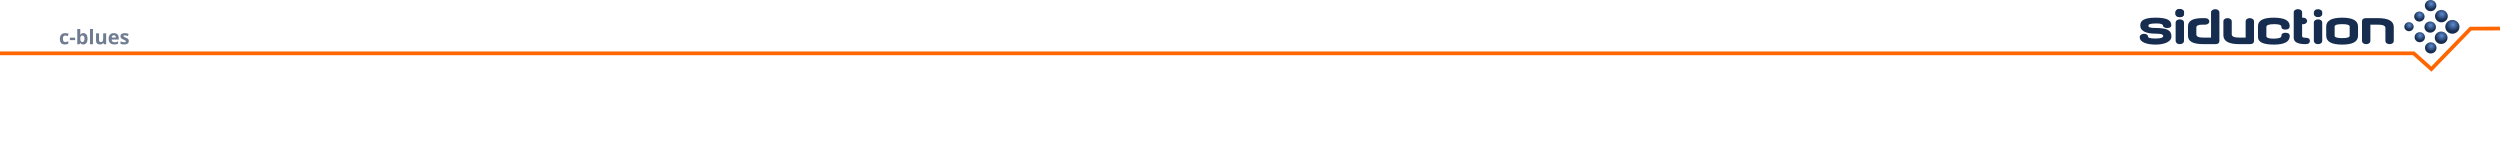
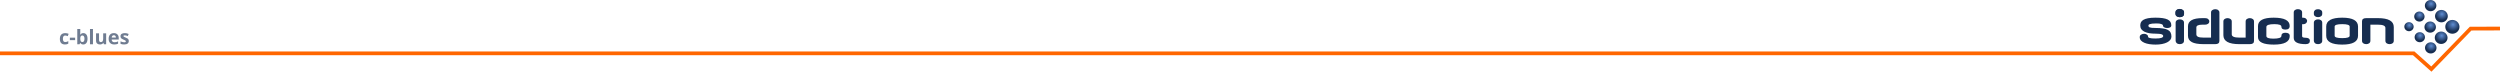
- <svg xmlns="http://www.w3.org/2000/svg" xmlns:xlink="http://www.w3.org/1999/xlink" width="510.975mm" height="30.272mm" viewBox="0 0 510.975 30.272" version="1.1" id="svg241">
+ <svg xmlns="http://www.w3.org/2000/svg" xmlns:xlink="http://www.w3.org/1999/xlink" width="510.975mm" height="15.327mm" viewBox="0 0 510.975 15.327" version="1.1" id="svg241">
  <defs id="defs235">
    <filter color-interpolation-filters="sRGB" y="-0.25" x="-0.25" height="1.5" width="1.5" id="filter8554-99-02-3-9">
      <feGaussianBlur result="blur" stdDeviation="1" in="SourceAlpha" id="feGaussianBlur8556-3-0-6-6" />
      <feColorMatrix values="-1 0 0 0 1 0 -1 0 0 1 0 0 -1 0 1 0 0 0 0.5 0 " type="matrix" result="bluralpha" id="feColorMatrix8558-6-1-1-3" />
      <feOffset result="offsetBlur" dy="-1" dx="1" in="bluralpha" id="feOffset8560-0-9-0-0" />
      <feMerge id="feMerge8562-5-62-6-7">
        <feMergeNode in="offsetBlur" id="feMergeNode8564-0-1-3-3" />
        <feMergeNode in="SourceGraphic" id="feMergeNode8566-2-20-2-6" />
      </feMerge>
    </filter>
    <radialGradient r="57.48" fy="477.451" fx="1027.858" cy="477.451" cx="1027.858" spreadMethod="pad" gradientTransform="matrix(1.050775,1.050775,-1.050783,1.050783,525.8897,-1084.383)" gradientUnits="userSpaceOnUse" id="radialGradient4414-6" xlink:href="#linearGradient6147-1-1-4-4-7-0-8" />
    <linearGradient id="linearGradient6147-1-1-4-4-7-0-8">
      <stop id="stop6149-6-3-9-3-3-6-8" offset="0" style="stop-color:#5f8dd3;stop-opacity:1;" />
      <stop id="stop6151-5-0-9-5-1-1-4" offset="1" style="stop-color:#162d50;stop-opacity:1;" />
    </linearGradient>
    <radialGradient r="57.48" fy="477.451" fx="1027.858" cy="477.451" cx="1027.858" spreadMethod="pad" gradientTransform="matrix(0.9456978,0.9456978,-0.945705,0.945705,447.8633,-788.2007)" gradientUnits="userSpaceOnUse" id="radialGradient4416-0" xlink:href="#linearGradient6147-1-1-4-4-7-0-8" />
    <radialGradient r="57.48" fy="477.451" fx="1027.858" cy="477.451" cx="1027.858" spreadMethod="pad" gradientTransform="matrix(0.9456978,0.9456978,-0.945705,0.945705,450.9047,-1055.452)" gradientUnits="userSpaceOnUse" id="radialGradient4418-7" xlink:href="#linearGradient6147-1-1-4-4-7-0-8" />
    <radialGradient r="57.48" fy="477.451" fx="1027.858" cy="477.451" cx="1027.858" spreadMethod="pad" gradientTransform="matrix(0.851128,0.851128,-0.8511345,0.8511345,367.1662,-775.3736)" gradientUnits="userSpaceOnUse" id="radialGradient4420-0" xlink:href="#linearGradient6147-1-1-4-4-7-0-8" />
    <radialGradient r="57.48" fy="477.451" fx="1027.858" cy="477.451" cx="1027.858" spreadMethod="pad" gradientTransform="matrix(0.851128,0.851128,-0.8511345,0.8511345,372.2682,-1040.564)" gradientUnits="userSpaceOnUse" id="radialGradient4422-1" xlink:href="#linearGradient6147-1-1-4-4-7-0-8" />
    <radialGradient r="57.48" fy="477.451" fx="1027.858" cy="477.451" cx="1027.858" spreadMethod="pad" gradientTransform="matrix(0.851128,0.851128,-0.8511345,0.8511345,374.0157,-518.0131)" gradientUnits="userSpaceOnUse" id="radialGradient4424-0" xlink:href="#linearGradient6147-1-1-4-4-7-0-8" />
    <radialGradient r="57.48" fy="477.451" fx="1027.858" cy="477.451" cx="1027.858" spreadMethod="pad" gradientTransform="matrix(0.7660152,0.7660152,-0.766021,0.766021,288.1778,-519.6793)" gradientUnits="userSpaceOnUse" id="radialGradient4426-1" xlink:href="#linearGradient6147-1-1-4-4-7-0-8" />
    <radialGradient r="57.48" fy="477.451" fx="1027.858" cy="477.451" cx="1027.858" spreadMethod="pad" gradientTransform="matrix(0.7660152,0.7660152,-0.766021,0.766021,283.389,-774.979)" gradientUnits="userSpaceOnUse" id="radialGradient4428-3" xlink:href="#linearGradient6147-1-1-4-4-7-0-8" />
    <radialGradient r="57.48" fy="477.451" fx="1027.858" cy="477.451" cx="1027.858" spreadMethod="pad" gradientTransform="matrix(0.6894137,0.6894137,-0.6894189,0.6894189,199.7738,-532.3286)" gradientUnits="userSpaceOnUse" id="radialGradient4430-7" xlink:href="#linearGradient6147-1-1-4-4-7-0-8" />
  </defs>
  <g id="layer1" transform="translate(108.077,-7.542757)">
    <g id="g148" transform="matrix(0.2645833,0,0,0.2645833,49.07467,-314.3939)">
      <g id="g85">
        <g transform="matrix(0.9240419,0,0,0.8999183,-242.5144,337.8642)" style="fill:#162d50;filter:url(#filter8554-99-02-3-9)" id="g8175-0-0">
          <g transform="matrix(0.6559641,0,0,0.6559641,1303.352,859.7596)" id="g5199-50-5-8-3-5-9-5-7-6-0-6-6-3-4-0-2-3-24-8-0-1-1-3-6-9" style="fill:#162d50;fill-opacity:1">
            <path d="m 180.339,201.325 q 10.67,0 15.412,2.371 4.742,2.371 4.742,7.621 0,1.948 -1.609,2.794 -1.524,0.762 -3.641,0.762 -2.202,0 -3.811,-0.931 -1.609,-0.931 -1.609,-2.625 0,-0.762 -1.863,-1.609 -1.863,-0.847 -6.69,-0.847 -3.218,0 -5.166,0.254 -1.948,0.254 -3.049,0.677 -1.101,0.339 -1.44,0.931 -0.339,0.508 -0.339,1.016 0,0.677 0.339,1.27 0.339,0.593 1.355,1.016 1.016,0.339 2.794,0.593 1.778,0.169 4.657,0.169 5.674,0 9.569,0.677 3.895,0.593 6.266,1.948 2.371,1.355 3.387,3.557 1.016,2.117 1.016,5.166 0,2.286 -1.44,4.234 -1.44,1.863 -4.149,3.303 -2.625,1.355 -6.351,2.117 -3.726,0.762 -8.214,0.762 -4.234,0 -7.96,-0.593 -3.641,-0.593 -6.351,-1.778 -2.71,-1.186 -4.319,-2.964 -1.609,-1.863 -1.609,-4.403 0,-2.117 1.609,-3.218 1.694,-1.186 3.98,-1.186 2.032,0 3.557,1.101 1.524,1.016 1.524,3.049 0,0.677 2.032,1.355 2.032,0.677 7.113,0.677 5.589,0 7.791,-0.847 2.286,-0.847 2.286,-2.286 0,-0.762 -0.423,-1.355 -0.423,-0.593 -1.524,-1.016 -1.101,-0.423 -2.964,-0.593 -1.863,-0.254 -4.742,-0.254 -4.403,0 -8.045,-0.593 -3.557,-0.677 -6.182,-1.948 -2.54,-1.355 -3.98,-3.303 -1.355,-2.032 -1.355,-4.827 0,-2.286 0.847,-4.149 0.847,-1.863 3.049,-3.218 2.202,-1.355 5.928,-2.117 3.726,-0.762 9.569,-0.762 z" style="font-style:normal;font-variant:normal;font-weight:normal;font-stretch:normal;font-size:268.141px;line-height:125%;font-family:Axaxax;-inkscape-font-specification:Axaxax;letter-spacing:0px;word-spacing:0px;fill:#162d50;fill-opacity:1;stroke:none" id="path3617-6-5-3-1-8-1-3-1-36-1-6-8-3-7-1-8-2-7-12-8-7-5-6-8-9" />
            <path d="m 211.345,190.232 q 2.202,0 3.726,1.186 1.609,1.101 1.609,3.049 v 1.863 q 0,2.117 -1.609,3.218 -1.524,1.101 -3.726,1.101 -2.286,0 -3.811,-1.186 -1.524,-1.186 -1.524,-3.133 v -1.863 q 0,-1.778 1.44,-2.964 1.44,-1.27 3.895,-1.27 z m 0,13.295 q 2.202,0 3.726,1.101 1.609,1.101 1.609,3.218 v 23.795 q 0,2.032 -1.609,3.218 -1.524,1.101 -3.726,1.101 -2.456,0 -3.895,-1.27 -1.44,-1.27 -1.44,-3.049 v -23.795 q 0,-1.948 1.524,-3.133 1.524,-1.186 3.811,-1.186 z" style="font-style:normal;font-variant:normal;font-weight:normal;font-stretch:normal;font-size:268.141px;line-height:125%;font-family:Axaxax;-inkscape-font-specification:Axaxax;letter-spacing:0px;word-spacing:0px;fill:#162d50;fill-opacity:1;stroke:none" id="path3619-5-0-8-8-4-4-7-6-0-7-2-3-9-7-5-4-6-4-8-1-2-9-4-7-4" />
            <path d="m 256.469,190.232 q 2.456,0 3.895,1.27 1.44,1.186 1.44,2.964 v 37.259 q 0,4.234 -5.25,4.234 h -14.988 q -10.162,0 -14.988,-2.71 -4.827,-2.71 -4.827,-8.214 v -12.448 q 0,-10.67 18.46,-10.67 h 3.387 q 2.54,0 3.895,1.27 1.44,1.186 1.44,2.964 0,1.948 -1.524,3.133 -1.524,1.186 -3.811,1.186 h -3.387 q -7.791,0 -7.791,3.641 v 8.976 q 0,2.202 2.202,3.303 2.202,1.016 7.029,1.016 h 9.484 v -32.941 q 0,-1.948 1.609,-3.049 1.609,-1.186 3.726,-1.186 z" style="font-style:normal;font-variant:normal;font-weight:normal;font-stretch:normal;font-size:268.141px;line-height:125%;font-family:Axaxax;-inkscape-font-specification:Axaxax;letter-spacing:0px;word-spacing:0px;fill:#162d50;fill-opacity:1;stroke:none" id="path3621-0-7-7-0-0-3-6-4-4-7-9-2-0-0-8-3-0-7-9-2-4-7-7-9-5" />
            <path d="m 287.113,235.959 q -20.239,0 -20.239,-11.686 v -17.952 q 0,-2.117 1.524,-3.218 1.609,-1.186 3.811,-1.186 2.117,0 3.726,1.186 1.609,1.101 1.609,3.218 v 16.851 q 0,4.234 9.569,4.234 h 8.129 v -21.085 q 0,-2.117 1.524,-3.218 1.609,-1.186 3.811,-1.186 2.117,0 3.726,1.186 1.609,1.101 1.609,3.218 v 25.489 q 0,4.149 -5.335,4.149 z" style="font-style:normal;font-variant:normal;font-weight:normal;font-stretch:normal;font-size:268.141px;line-height:125%;font-family:Axaxax;-inkscape-font-specification:Axaxax;letter-spacing:0px;word-spacing:0px;fill:#162d50;fill-opacity:1;stroke:none" id="path3623-8-3-3-1-8-6-9-9-4-8-7-3-4-7-0-1-6-5-3-2-1-0-9-0-1" />
            <path d="m 330.967,201.325 q 20.408,0 20.408,10.839 0,4.742 -5.504,4.742 -5.081,0 -5.081,-3.811 0,-3.303 -9.061,-3.303 -10.077,0 -10.077,3.726 v 11.771 q 0,3.472 8.722,3.472 10.416,0 10.416,-3.472 0,-4.234 5.081,-4.234 5.589,0 5.589,4.234 0,11.263 -20.323,11.263 -20.154,0 -20.154,-9.823 v -14.396 q 0,-11.008 19.985,-11.008 z" style="font-style:normal;font-variant:normal;font-weight:normal;font-stretch:normal;font-size:268.141px;line-height:125%;font-family:Axaxax;-inkscape-font-specification:Axaxax;letter-spacing:0px;word-spacing:0px;fill:#162d50;fill-opacity:1;stroke:none" id="path3625-1-8-1-7-4-7-7-5-96-0-0-6-3-4-0-1-9-6-6-69-6-6-7-3-0" />
            <path d="m 367.196,201.327 0.962,-0.002 c 1.694,-0.003 3.02,0.423 3.98,1.27 0.96,0.847 1.44,1.863 1.44,3.049 0,1.129 -0.48,2.117 -1.44,2.964 -0.96,0.847 -2.287,1.303 -3.98,1.27 l -0.962,-0.018 0.004,15.684 c 0,1.355 1.411,2.032 4.234,2.032 3.782,0 5.674,1.355 5.674,4.065 0,2.879 -1.778,4.319 -5.335,4.319 -10.162,0 -15.242,-2.738 -15.242,-8.214 v -33.254 c 0,-1.411 0.536,-2.484 1.609,-3.218 1.073,-0.734 2.315,-1.101 3.726,-1.101 1.468,0 2.71,0.367 3.726,1.101 1.073,0.734 1.609,1.807 1.609,3.218 z" style="font-style:normal;font-variant:normal;font-weight:normal;font-stretch:normal;font-size:268.141px;line-height:125%;font-family:Axaxax;-inkscape-font-specification:Axaxax;letter-spacing:0px;word-spacing:0px;fill:#162d50;fill-opacity:1;stroke:none" id="path3627-2-2-0-9-2-6-2-3-6-8-3-2-3-5-0-1-6-5-80-1-5-2-2-3-3" />
            <path d="m 387.512,190.232 q 2.202,0 3.726,1.186 1.609,1.101 1.609,3.049 v 1.863 q 0,2.117 -1.609,3.218 -1.524,1.101 -3.726,1.101 -2.286,0 -3.811,-1.186 -1.524,-1.186 -1.524,-3.133 v -1.863 q 0,-1.778 1.44,-2.964 1.44,-1.27 3.895,-1.27 z m 0,13.295 q 2.202,0 3.726,1.101 1.609,1.101 1.609,3.218 v 23.795 q 0,2.032 -1.609,3.218 -1.524,1.101 -3.726,1.101 -2.456,0 -3.895,-1.27 -1.44,-1.27 -1.44,-3.049 v -23.795 q 0,-1.948 1.524,-3.133 1.524,-1.186 3.811,-1.186 z" style="font-style:normal;font-variant:normal;font-weight:normal;font-stretch:normal;font-size:268.141px;line-height:125%;font-family:Axaxax;-inkscape-font-specification:Axaxax;letter-spacing:0px;word-spacing:0px;fill:#162d50;fill-opacity:1;stroke:none" id="path3629-26-3-0-1-5-9-6-5-4-9-7-2-4-3-4-9-8-7-2-0-7-8-2-3-7" />
            <path d="m 418.325,201.325 q 20.154,0 20.154,11.601 v 12.025 q 0,11.601 -20.154,11.601 -20.408,0 -20.408,-11.601 v -12.025 q 0,-11.601 20.408,-11.601 z m 0,8.468 q -9.654,0 -9.654,3.133 v 12.025 q 0,3.133 9.654,3.133 9.484,0 9.484,-3.133 v -12.025 q 0,-3.133 -9.484,-3.133 z" style="font-style:normal;font-variant:normal;font-weight:normal;font-stretch:normal;font-size:268.141px;line-height:125%;font-family:Axaxax;-inkscape-font-specification:Axaxax;letter-spacing:0px;word-spacing:0px;fill:#162d50;fill-opacity:1;stroke:none" id="path3631-9-0-5-0-4-7-4-1-1-7-2-4-2-0-7-0-0-69-10-42-8-9-1-7-8" />
            <path d="m 463.788,201.917 q 20.239,0 20.239,11.686 v 17.952 q 0,2.117 -1.609,3.303 -1.524,1.101 -3.726,1.101 -2.117,0 -3.726,-1.101 -1.609,-1.186 -1.609,-3.303 v -16.851 q 0,-4.234 -9.569,-4.234 h -9.569 v 21.085 q 0,2.117 -1.609,3.303 -1.524,1.101 -3.726,1.101 -2.117,0 -3.726,-1.101 -1.609,-1.186 -1.609,-3.303 v -25.489 q 0,-4.149 5.335,-4.149 z" style="font-style:normal;font-variant:normal;font-weight:normal;font-stretch:normal;font-size:268.141px;line-height:125%;font-family:Axaxax;-inkscape-font-specification:Axaxax;letter-spacing:0px;word-spacing:0px;fill:#162d50;fill-opacity:1;stroke:none" id="path3633-1-7-0-3-2-6-0-1-9-8-3-7-4-7-5-0-8-7-5-74-5-5-6-3-8" />
          </g>
          <path id="path3629-26-8-31-2-11-0-9-0-3-2-6" style="font-style:normal;font-variant:normal;font-weight:normal;font-stretch:normal;font-size:268.141px;line-height:125%;font-family:Axaxax;-inkscape-font-specification:Axaxax;letter-spacing:0px;word-spacing:0px;fill:#162d50;fill-opacity:1;stroke:none" d="m -11.289,60.997 c 2.689,0 4.964,0.724 6.825,2.171 1.965,1.344 2.947,3.206 2.947,5.584 v 3.413 c 0,2.585 -0.982,4.55 -2.947,5.894 -1.861,1.344 -4.136,2.017 -6.825,2.017 -2.792,0 -5.119,-0.724 -6.98,-2.172 -1.861,-1.448 -2.792,-3.361 -2.792,-5.739 v -3.413 c 0,-2.172 0.879,-3.981 2.637,-5.429 1.758,-1.551 4.136,-2.327 7.135,-2.327 z" transform="matrix(0.3724764,0,0,0.3724764,1446.117,961.5852)" />
        </g>
        <g id="g6718-5-6-0" style="display:inline" transform="matrix(0.06414214,0,0,0.0624676,1230.126,1204.636)">
          <path style="display:inline;fill:url(#radialGradient4414-6);fill-opacity:1;fill-rule:nonzero;stroke:none" d="m 1182.505,525.973 c 0,-47.175 -38.242,-85.417 -85.417,-85.417 -47.176,9.8e-4 -85.417,38.243 -85.418,85.417 0,47.175 38.242,85.416 85.417,85.417 47.175,-8e-5 85.418,-38.243 85.418,-85.417 z" id="path4680-7-52-4" />
          <path style="display:inline;fill:url(#radialGradient4416-0);fill-opacity:1;fill-rule:nonzero;stroke:none" d="m 1038.817,661.12 c 0,-42.457 -34.417,-76.875 -76.875,-76.875 -42.458,8.1e-4 -76.876,34.418 -76.876,76.876 3e-5,42.457 34.417,76.875 76.875,76.875 42.457,-2e-5 76.876,-34.419 76.876,-76.876 z" id="path4680-8-3-6-6" />
          <path style="display:inline;fill:url(#radialGradient4418-7);fill-opacity:1;fill-rule:nonzero;stroke:none" d="m 1041.858,393.868 c 10e-5,-42.457 -34.417,-76.875 -76.875,-76.875 -42.458,8.2e-4 -76.876,34.418 -76.876,76.876 4e-5,42.457 34.418,76.875 76.875,76.875 42.457,-1.7e-4 76.876,-34.419 76.876,-76.876 z" id="path4680-87-9-5-7" />
          <path style="display:inline;fill:url(#radialGradient4420-0);fill-opacity:1;fill-rule:nonzero;stroke:none" d="m 899.025,529.015 c -2e-5,-38.212 -30.976,-69.187 -69.187,-69.187 -38.212,7.3e-4 -69.188,30.976 -69.188,69.188 3e-5,38.212 30.976,69.187 69.187,69.187 38.212,-5e-5 69.188,-30.977 69.188,-69.188 z" id="path4680-8-4-0-87-6" />
          <path style="display:inline;fill:url(#radialGradient4422-1);fill-opacity:1;fill-rule:nonzero;stroke:none" d="m 904.127,263.824 c -10e-6,-38.212 -30.976,-69.187 -69.187,-69.187 -38.212,7.2e-4 -69.188,30.976 -69.188,69.188 2e-5,38.212 30.976,69.187 69.187,69.187 38.212,-6e-5 69.188,-30.977 69.188,-69.188 z" id="path4680-87-5-7-9-0" />
          <path style="display:inline;fill:url(#radialGradient4424-0);fill-opacity:1;fill-rule:nonzero;stroke:none" d="m 905.874,786.375 c -3e-5,-38.212 -30.976,-69.187 -69.187,-69.187 -38.212,7.3e-4 -69.188,30.976 -69.188,69.188 4e-5,38.212 30.976,69.187 69.187,69.187 38.212,-7e-5 69.188,-30.977 69.188,-69.188 z" id="path4680-87-6-2-6-9" />
          <path style="display:inline;fill:url(#radialGradient4426-1);fill-opacity:1;fill-rule:nonzero;stroke:none" d="m 766.85,654.27 c -10e-6,-34.391 -27.878,-62.269 -62.269,-62.269 -34.391,6.5e-4 -62.269,27.879 -62.269,62.269 10e-6,34.391 27.878,62.269 62.269,62.269 34.39,-5e-5 62.269,-27.879 62.269,-62.269 z" id="path4680-8-4-2-7-0-7" />
          <path style="display:inline;fill:url(#radialGradient4428-3);fill-opacity:1;fill-rule:nonzero;stroke:none" d="m 762.062,398.97 c -3e-5,-34.391 -27.878,-62.269 -62.269,-62.269 -34.391,6.6e-4 -62.269,27.879 -62.269,62.269 0,34.391 27.878,62.269 62.269,62.269 34.39,-5e-5 62.269,-27.879 62.269,-62.269 z" id="path4680-87-5-9-2-4-5" />
          <path style="display:inline;fill:url(#radialGradient4430-7);fill-opacity:1;fill-rule:nonzero;stroke:none" d="m 630.579,524.226 c -1e-5,-30.951 -25.09,-56.042 -56.042,-56.042 -30.952,5.8e-4 -56.042,25.091 -56.042,56.042 2e-5,30.951 25.09,56.042 56.042,56.042 30.951,-5e-5 56.043,-25.091 56.042,-56.042 z" id="path4680-8-4-2-6-9-1-9" />
        </g>
        <flowRoot transform="matrix(0.7352577,0,0,0.7160626,1039.8,1337.129)" style="font-style:normal;font-weight:bold;line-height:0.01%;font-family:sans-serif;-inkscape-font-specification:'Sans Bold';letter-spacing:0px;word-spacing:0px;fill:#6f7c91;fill-opacity:1;stroke:none" id="flowRoot4824-8" xml:space="preserve">
          <flowRegion id="flowRegion4826-1" style="font-family:sans-serif">
            <rect style="font-style:normal;font-weight:bold;fill:#6f7c91;-inkscape-font-specification:Sans Bold" y="-107" x="33" height="25" width="255" id="rect4828-9" />
          </flowRegion>
          <flowPara id="flowPara4830-9" style="font-style:normal;font-variant:normal;font-weight:bold;font-stretch:normal;font-size:18px;line-height:1.25;font-family:'DejaVu Sans';-inkscape-font-specification:'DejaVu Sans Bold'">the community based OS</flowPara>
        </flowRoot>
        <path id="path3876-1-0" d="m -593.959,1257.957 1864.58,0.023 13.639,12.15 30.317,-31.247 22.704,-0.07" style="fill:none;stroke:#ff6600;stroke-width:2.903;stroke-linecap:butt;stroke-linejoin:miter;stroke-miterlimit:4;stroke-dasharray:none;stroke-opacity:1" />
        <text xml:space="preserve" style="font-style:normal;font-variant:normal;font-weight:bold;font-stretch:normal;line-height:0%;font-family:sans-serif;-inkscape-font-specification:'Sans Bold';text-align:start;letter-spacing:0px;word-spacing:0px;writing-mode:lr-tb;text-anchor:start;fill:#6f7c91;fill-opacity:1;stroke:none" x="-548.421" y="1250.965" id="text24023-0">
          <tspan y="1250.965" x="-548.421" id="tspan6821-5" style="font-style:normal;font-variant:normal;font-weight:bold;font-stretch:normal;font-size:15.5px;line-height:125%;font-family:sans-serif;-inkscape-font-specification:'Sans Bold';text-align:start;writing-mode:lr-tb;text-anchor:start;fill:#6f7c91;fill-opacity:1;stroke:none">c-blues</tspan>
        </text>
      </g>
    </g>
  </g>
</svg>
